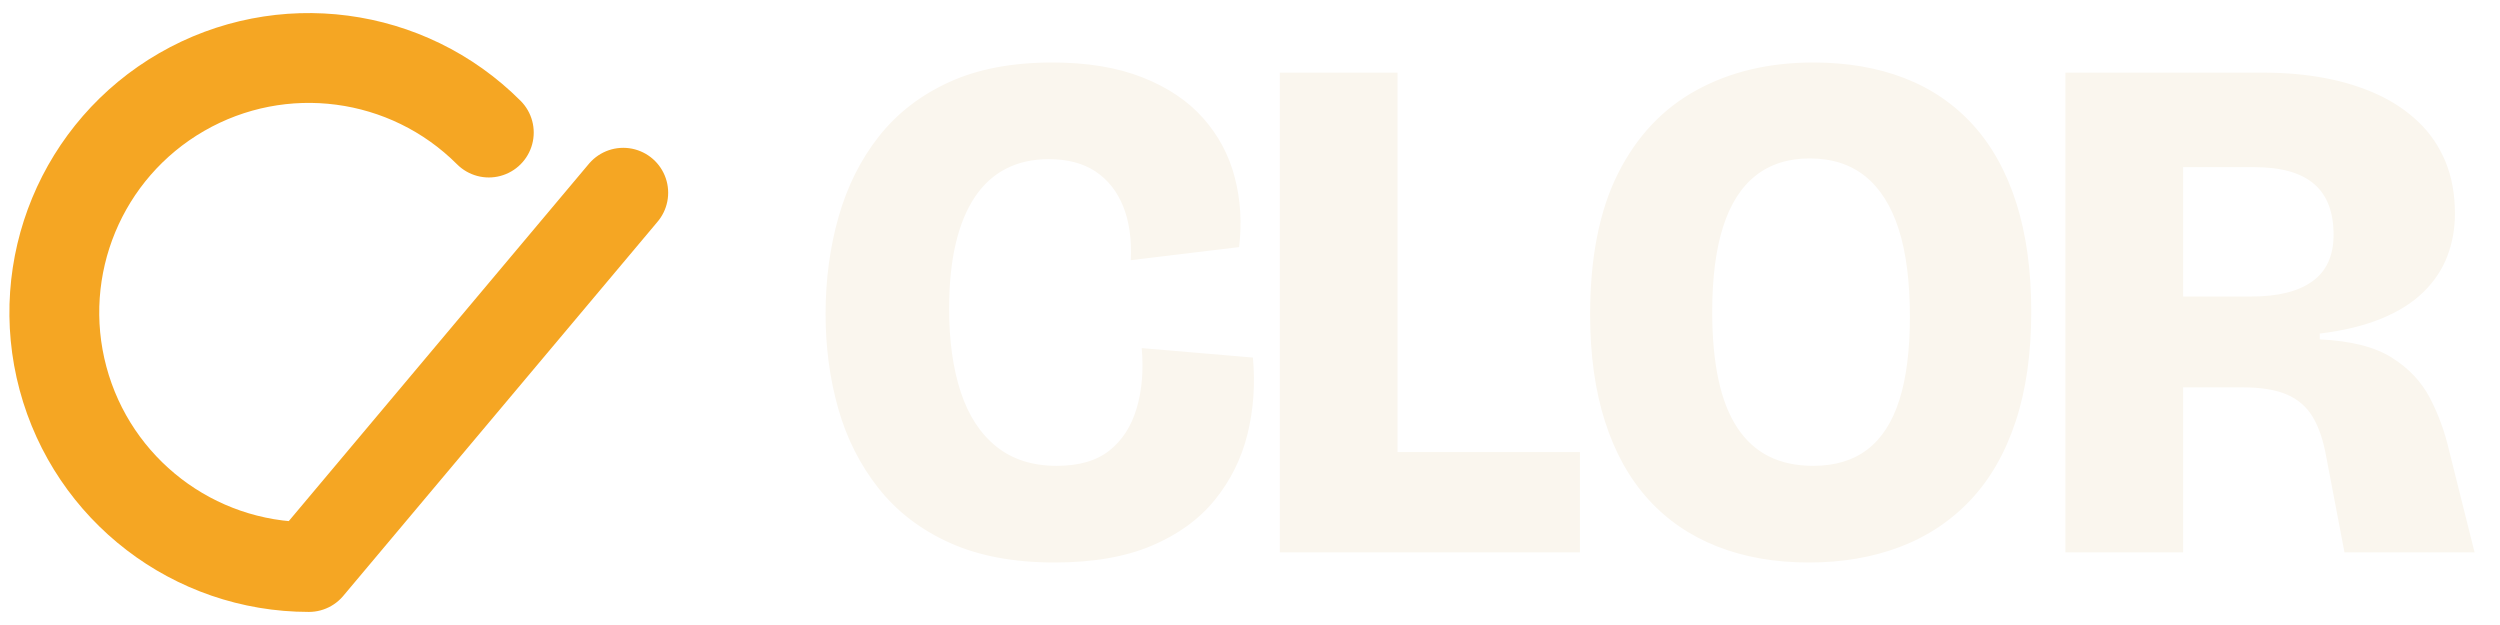
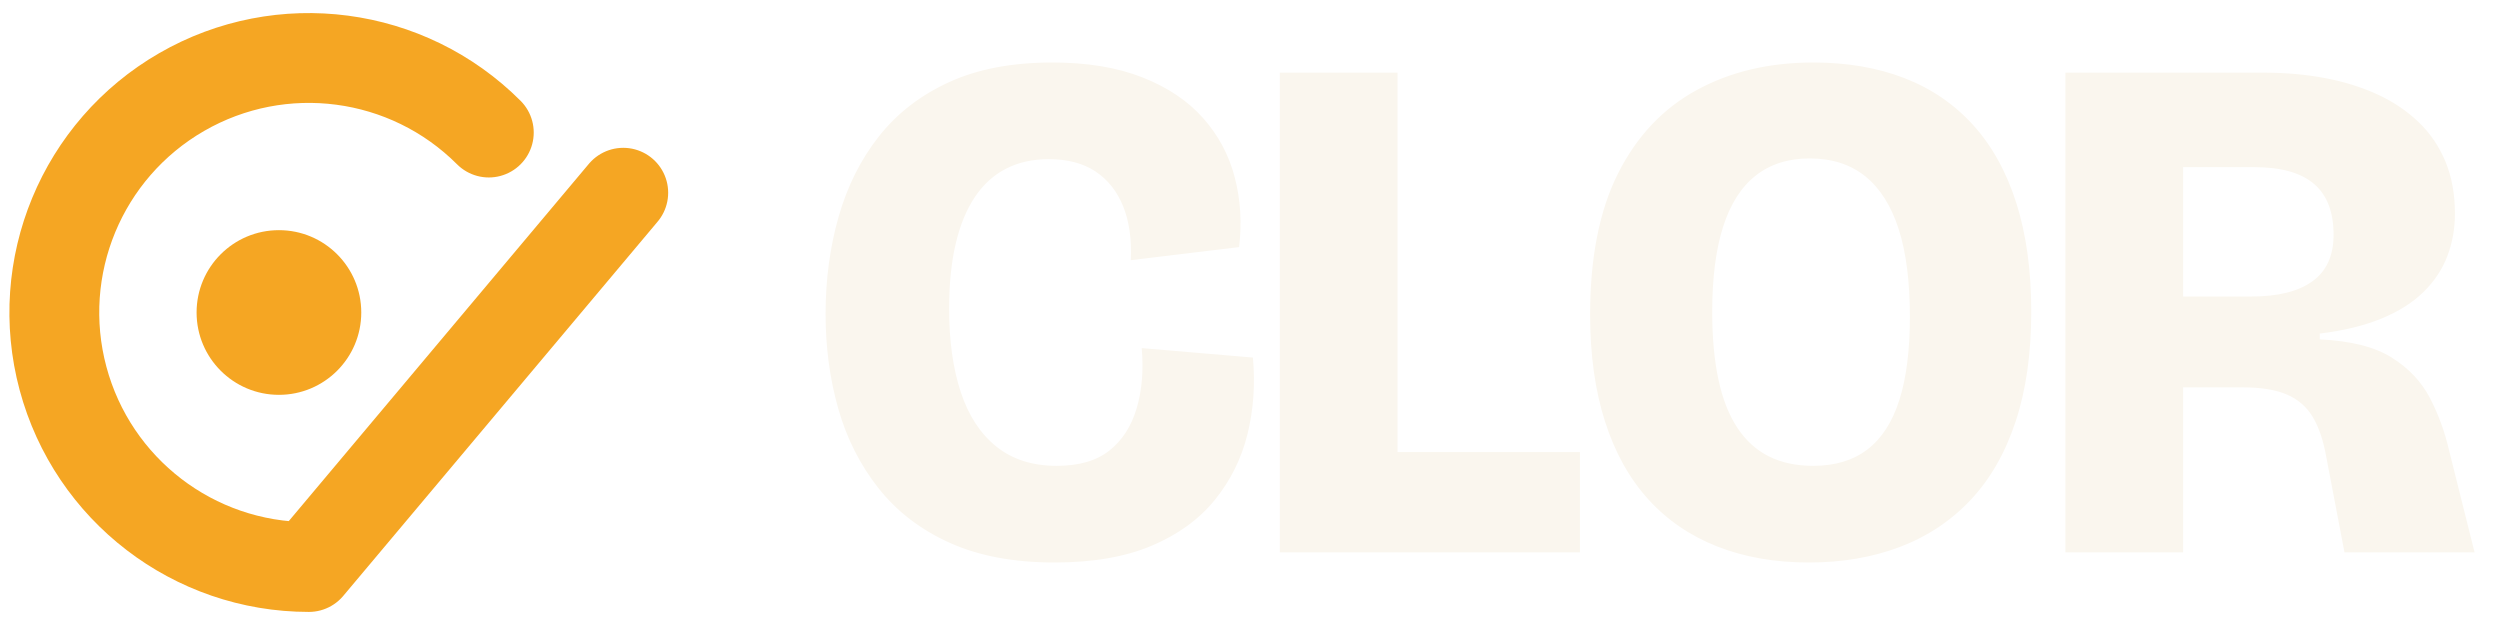
<svg xmlns="http://www.w3.org/2000/svg" viewBox="90 -100 3440 860" role="img" aria-label="CLOR">
  <g transform="translate(0 -185) scale(10.3)">
    <path d="M74.04 25.96 A34 34 0 1 0 50 84 L92 34" fill="none" stroke="#F5A623" stroke-width="12" stroke-linecap="round" stroke-linejoin="round" />
+     <circle cx="46" cy="50" r="11" fill="#F5A623" />
  </g>
  <path transform="translate(1200 0)" fill="#FAF6EE" d="M341 674Q257 674 197.0 647.0Q137 620 99.0 572.0Q61 524 43.5 462.5Q26 401 26 332Q26 261 44.0 198.0Q62 135 99.5 87.5Q137 40 196.0 13.0Q255 -14 338 -14Q410 -14 462.0 6.5Q514 27 545.5 62.5Q577 98 589.0 144.0Q601 190 595 240L446 258Q448 215 435.5 184.0Q423 153 397.5 136.0Q372 119 333 119Q300 119 274.5 132.0Q249 145 231.5 171.0Q214 197 205.0 235.5Q196 274 196 325Q196 391 212.0 439.5Q228 488 261.0 514.5Q294 541 344 541Q390 541 416.5 520.0Q443 499 454.0 462.0Q465 425 461 379L614 392Q619 447 606.5 497.5Q594 548 561.5 588.0Q529 628 474.5 651.0Q420 674 341 674Z M651.0 660V0H813.0V660ZM679.0 660V522H1064.0V660Z M1379.0 674Q1309.0 674 1253.0 652.0Q1197.0 630 1158.0 587.0Q1119.0 544 1098.5 480.0Q1078.0 416 1078.0 333Q1078.0 215 1116.5 138.5Q1155.0 62 1224.5 24.0Q1294.0 -14 1385.0 -14Q1455.0 -14 1510.5 7.5Q1566.0 29 1605.0 72.0Q1644.0 115 1664.5 179.5Q1685.0 244 1685.0 329Q1685.0 415 1663.5 480.0Q1642.0 545 1601.5 588.0Q1561.0 631 1504.5 652.5Q1448.0 674 1379.0 674ZM1385.0 541Q1430.0 541 1459.5 518.5Q1489.0 496 1503.5 450.5Q1518.0 405 1518.0 336Q1518.0 263 1502.5 215.0Q1487.0 167 1456.5 142.5Q1426.0 118 1380.0 118Q1336.0 118 1306.0 141.5Q1276.0 165 1261.0 212.0Q1246.0 259 1246.0 329Q1246.0 382 1254.5 422.0Q1263.0 462 1280.5 488.5Q1298.0 515 1324.0 528.0Q1350.0 541 1385.0 541Z M1732.0 660V0H2006.0Q2050.0 0 2089.5 7.5Q2129.0 15 2161.5 30.0Q2194.0 45 2218.0 68.0Q2242.0 91 2255.0 122.5Q2268.0 154 2268.0 194Q2268.0 225 2257.5 252.5Q2247.0 280 2224.5 302.0Q2202.0 324 2166.5 338.5Q2131.0 353 2082.0 359V367Q2146.0 370 2181.0 392.0Q2216.0 414 2233.5 447.5Q2251.0 481 2260.0 520L2295.0 660H2116.0L2091.0 529Q2085.0 495 2072.5 474.0Q2060.0 453 2037.0 443.0Q2014.0 433 1976.0 433H1894.0V660ZM1894.0 308H1988.0Q2043.0 308 2072.0 287.0Q2101.0 266 2101.0 223Q2101.0 176 2074.0 153.0Q2047.0 130 1992.0 130H1894.0Z" />
</svg>
